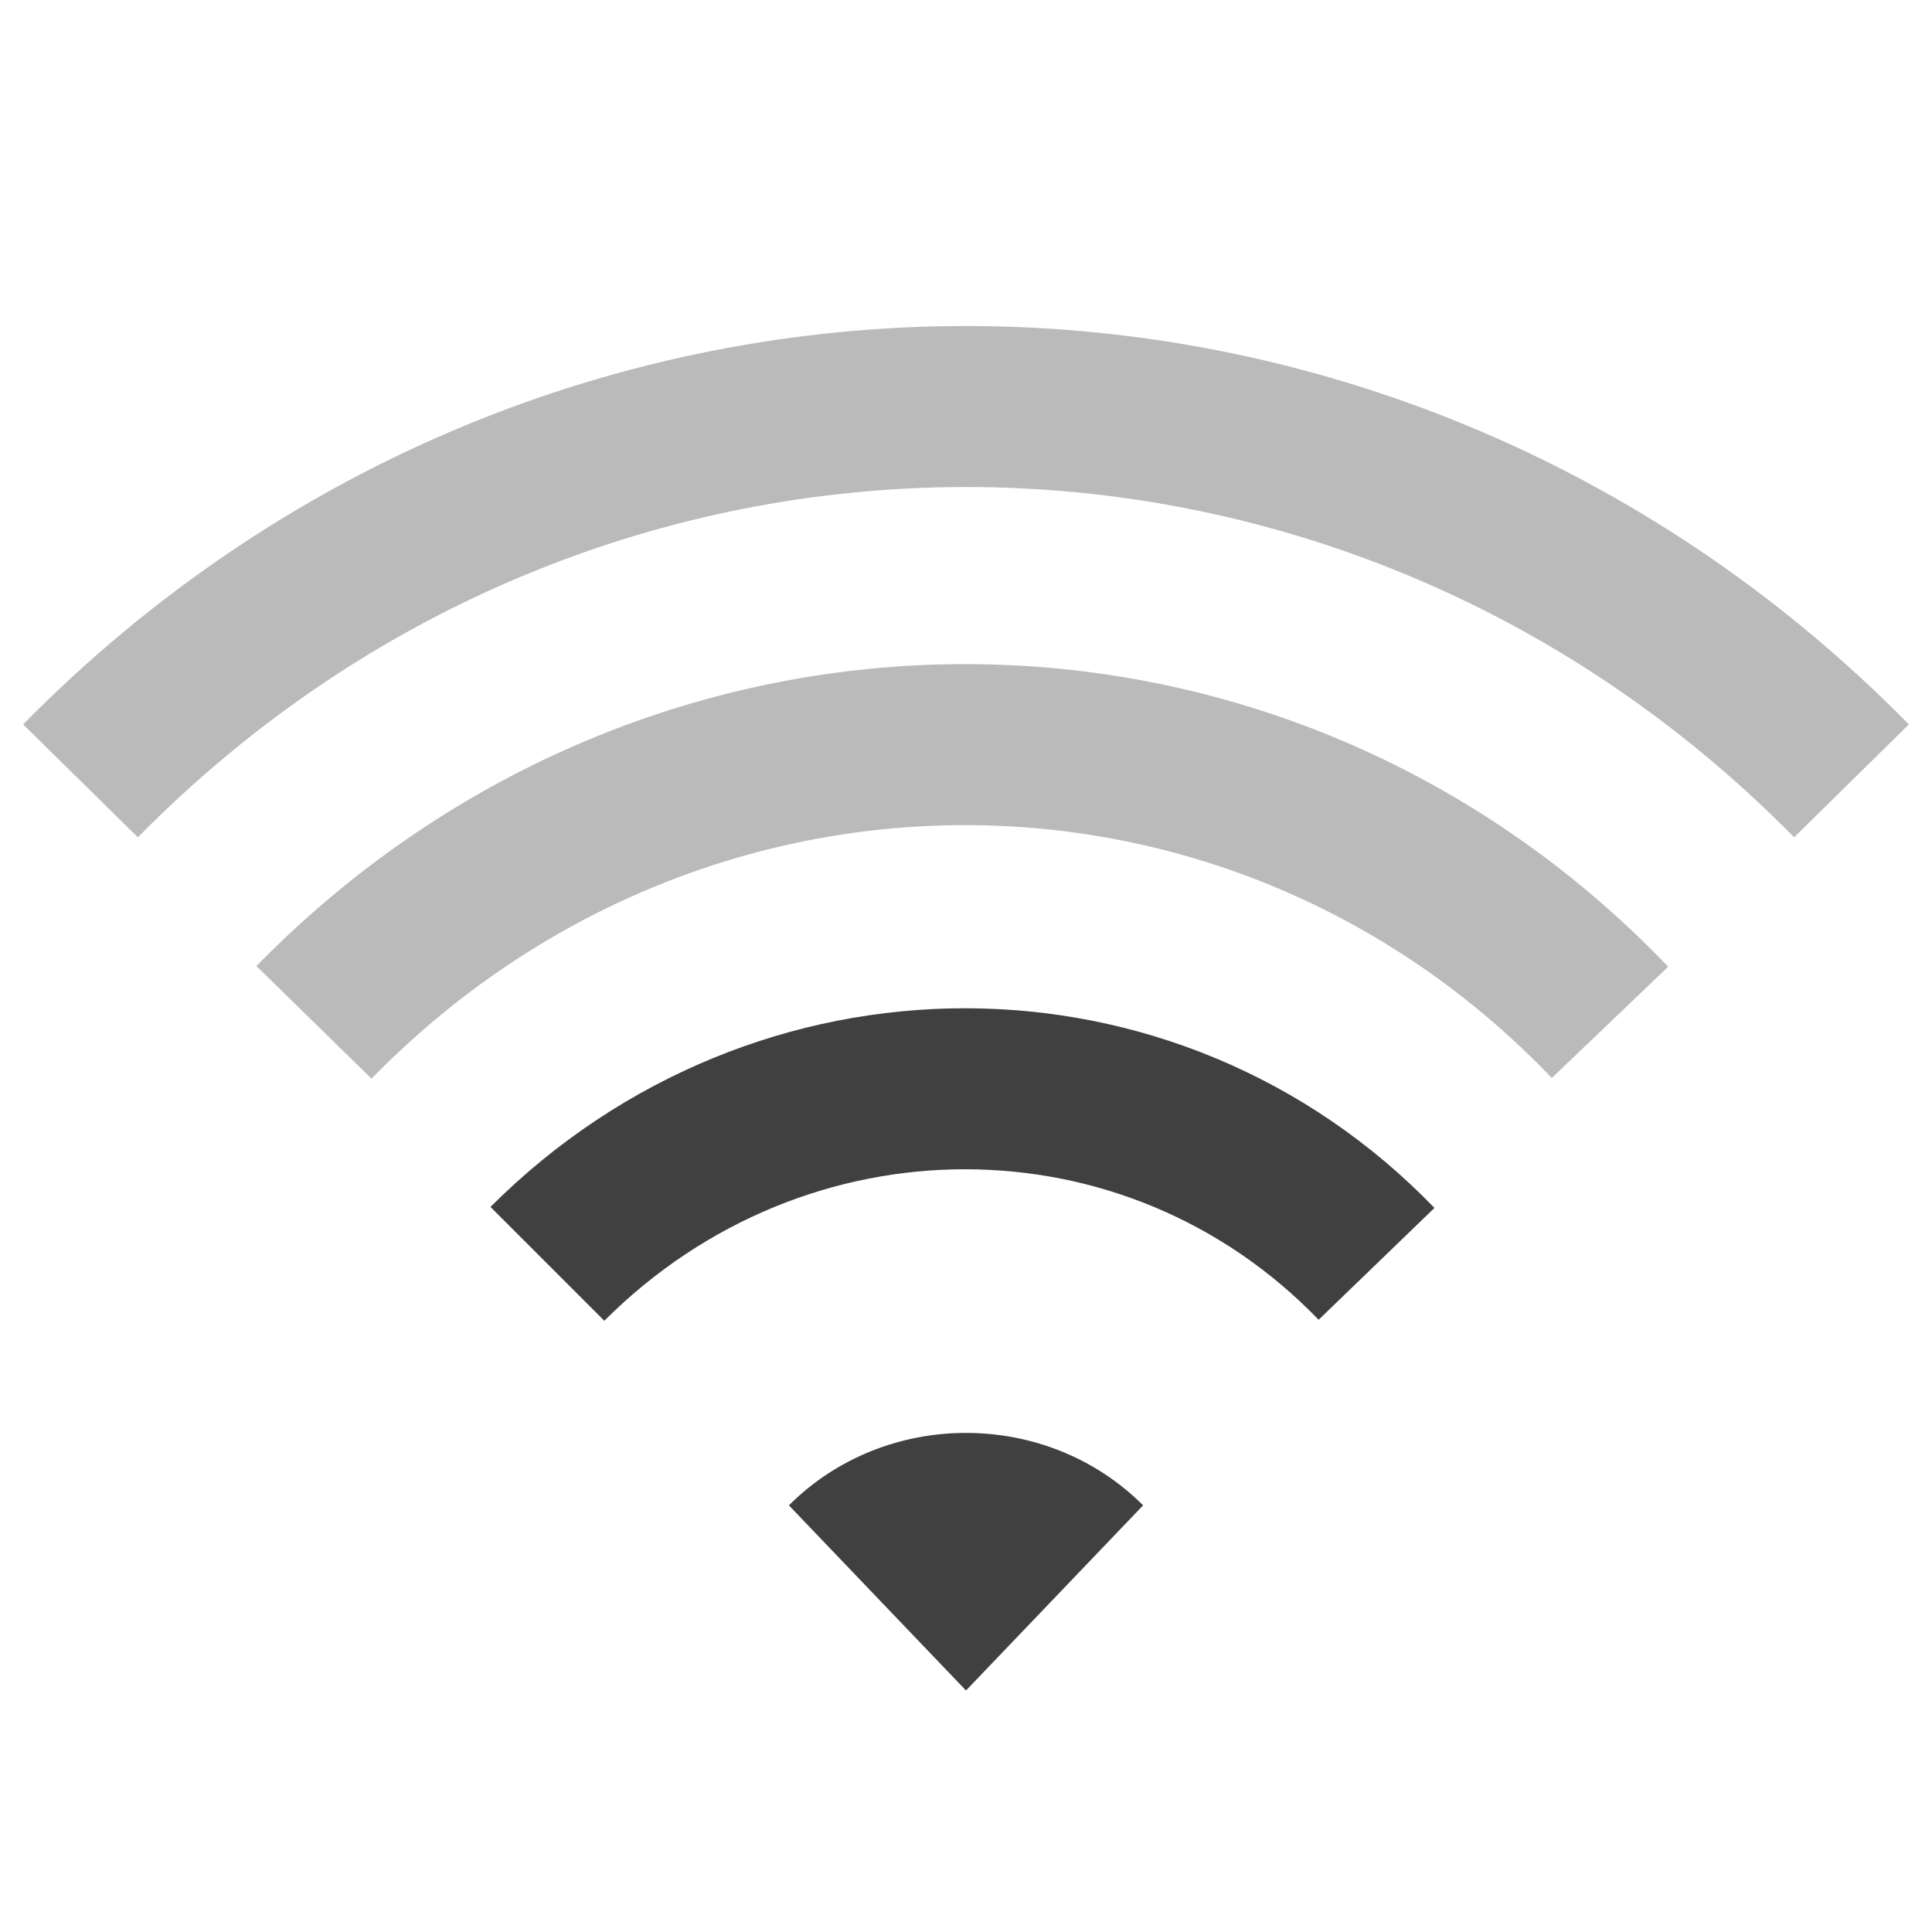
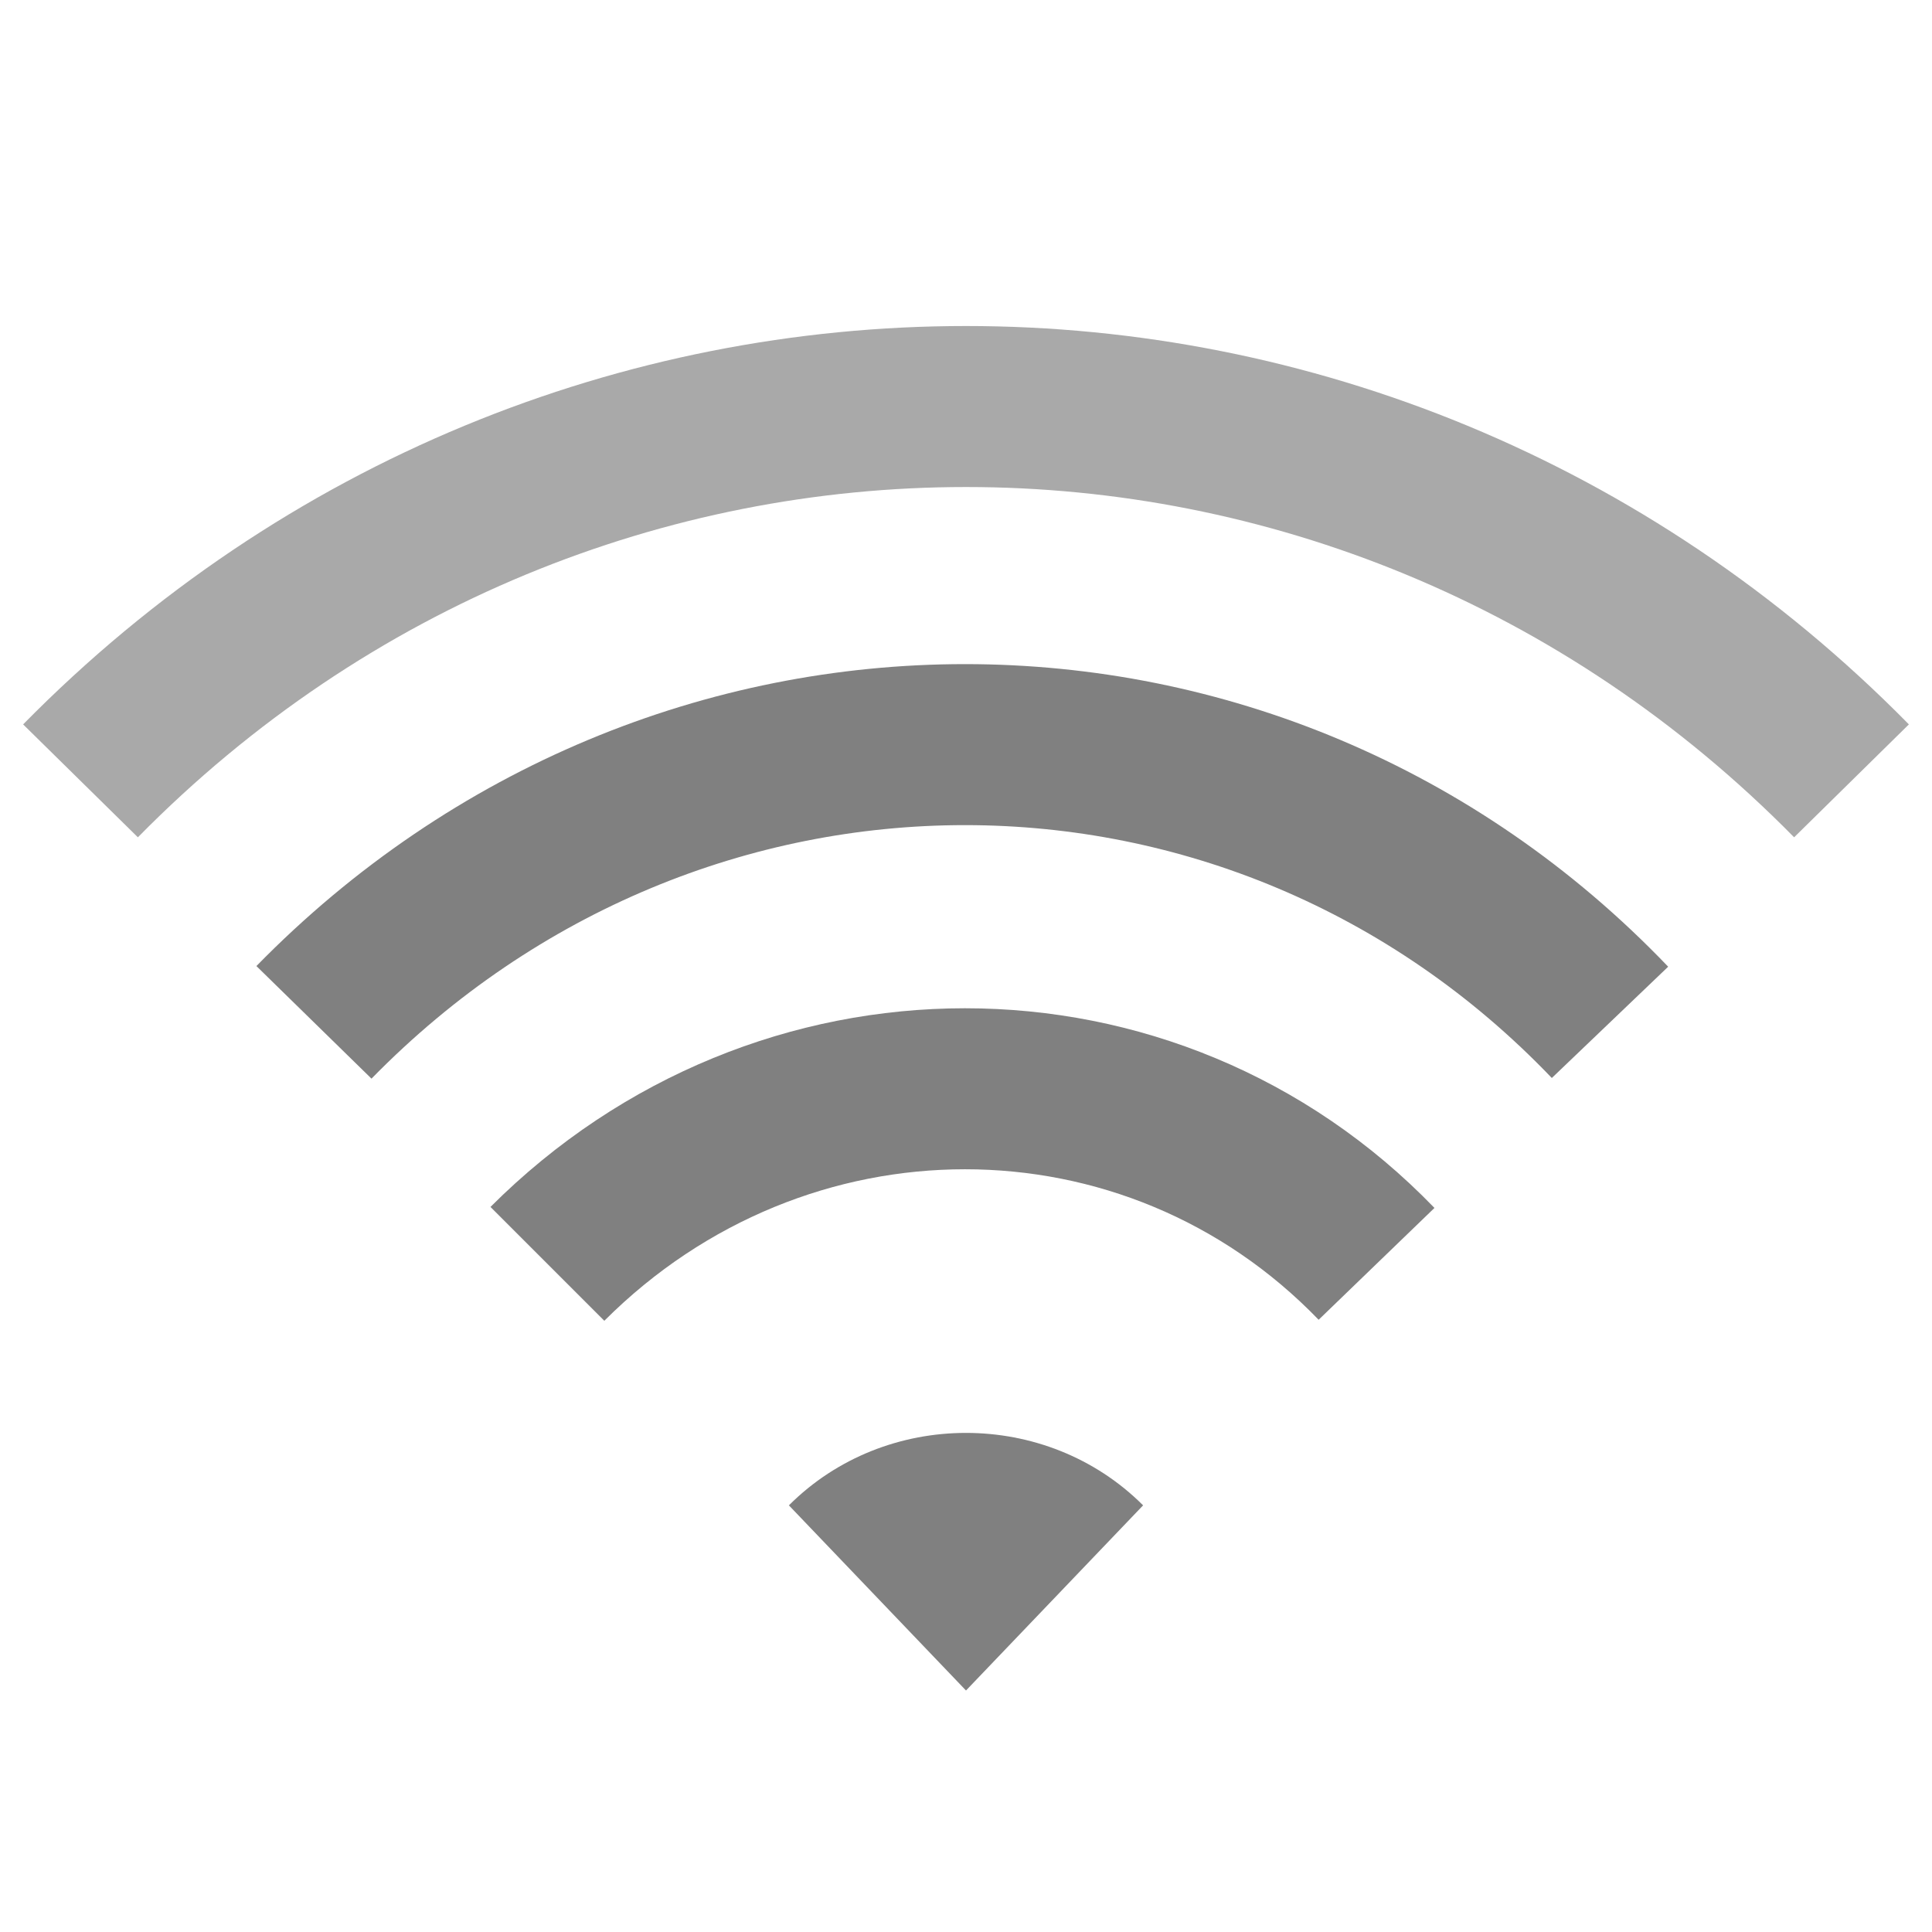
<svg xmlns="http://www.w3.org/2000/svg" version="1.1" id="图层_1" x="0px" y="0px" viewBox="0 0 24 24" enable-background="new 0 0 24 24" xml:space="preserve">
-   <path fill="none" stroke="#BABABA" stroke-width="2" stroke-miterlimit="10" d="M3.9,12.7c4.5-4.6,11.7-4.6,16.1,0" />
-   <path fill="none" stroke="#BABABA" stroke-width="2" stroke-miterlimit="10" d="M23,9.7c-6.1-6.2-15.9-6.2-22,0" />
-   <path fill="none" stroke="#404040" stroke-width="2" stroke-miterlimit="10" d="M17.1,15.7c-2.8-2.9-7.4-2.9-10.3,0" />
-   <path fill="#404040" d="M9.8,18.7L12,21l2.2-2.3C13,17.5,11,17.5,9.8,18.7z" />
+   <path fill="none" stroke="#808080" stroke-width="2" stroke-miterlimit="10" d="M3.9,12.7c4.5-4.6,11.7-4.6,16.1,0" />
+   <path fill="none" stroke="#A9A9A9" stroke-width="2" stroke-miterlimit="10" d="M23,9.7c-6.1-6.2-15.9-6.2-22,0" />
+   <path fill="none" stroke="#808080" stroke-width="2" stroke-miterlimit="10" d="M17.1,15.7c-2.8-2.9-7.4-2.9-10.3,0" />
+   <path fill="#808080" d="M9.8,18.7L12,21l2.2-2.3C13,17.5,11,17.5,9.8,18.7z" />
</svg>
